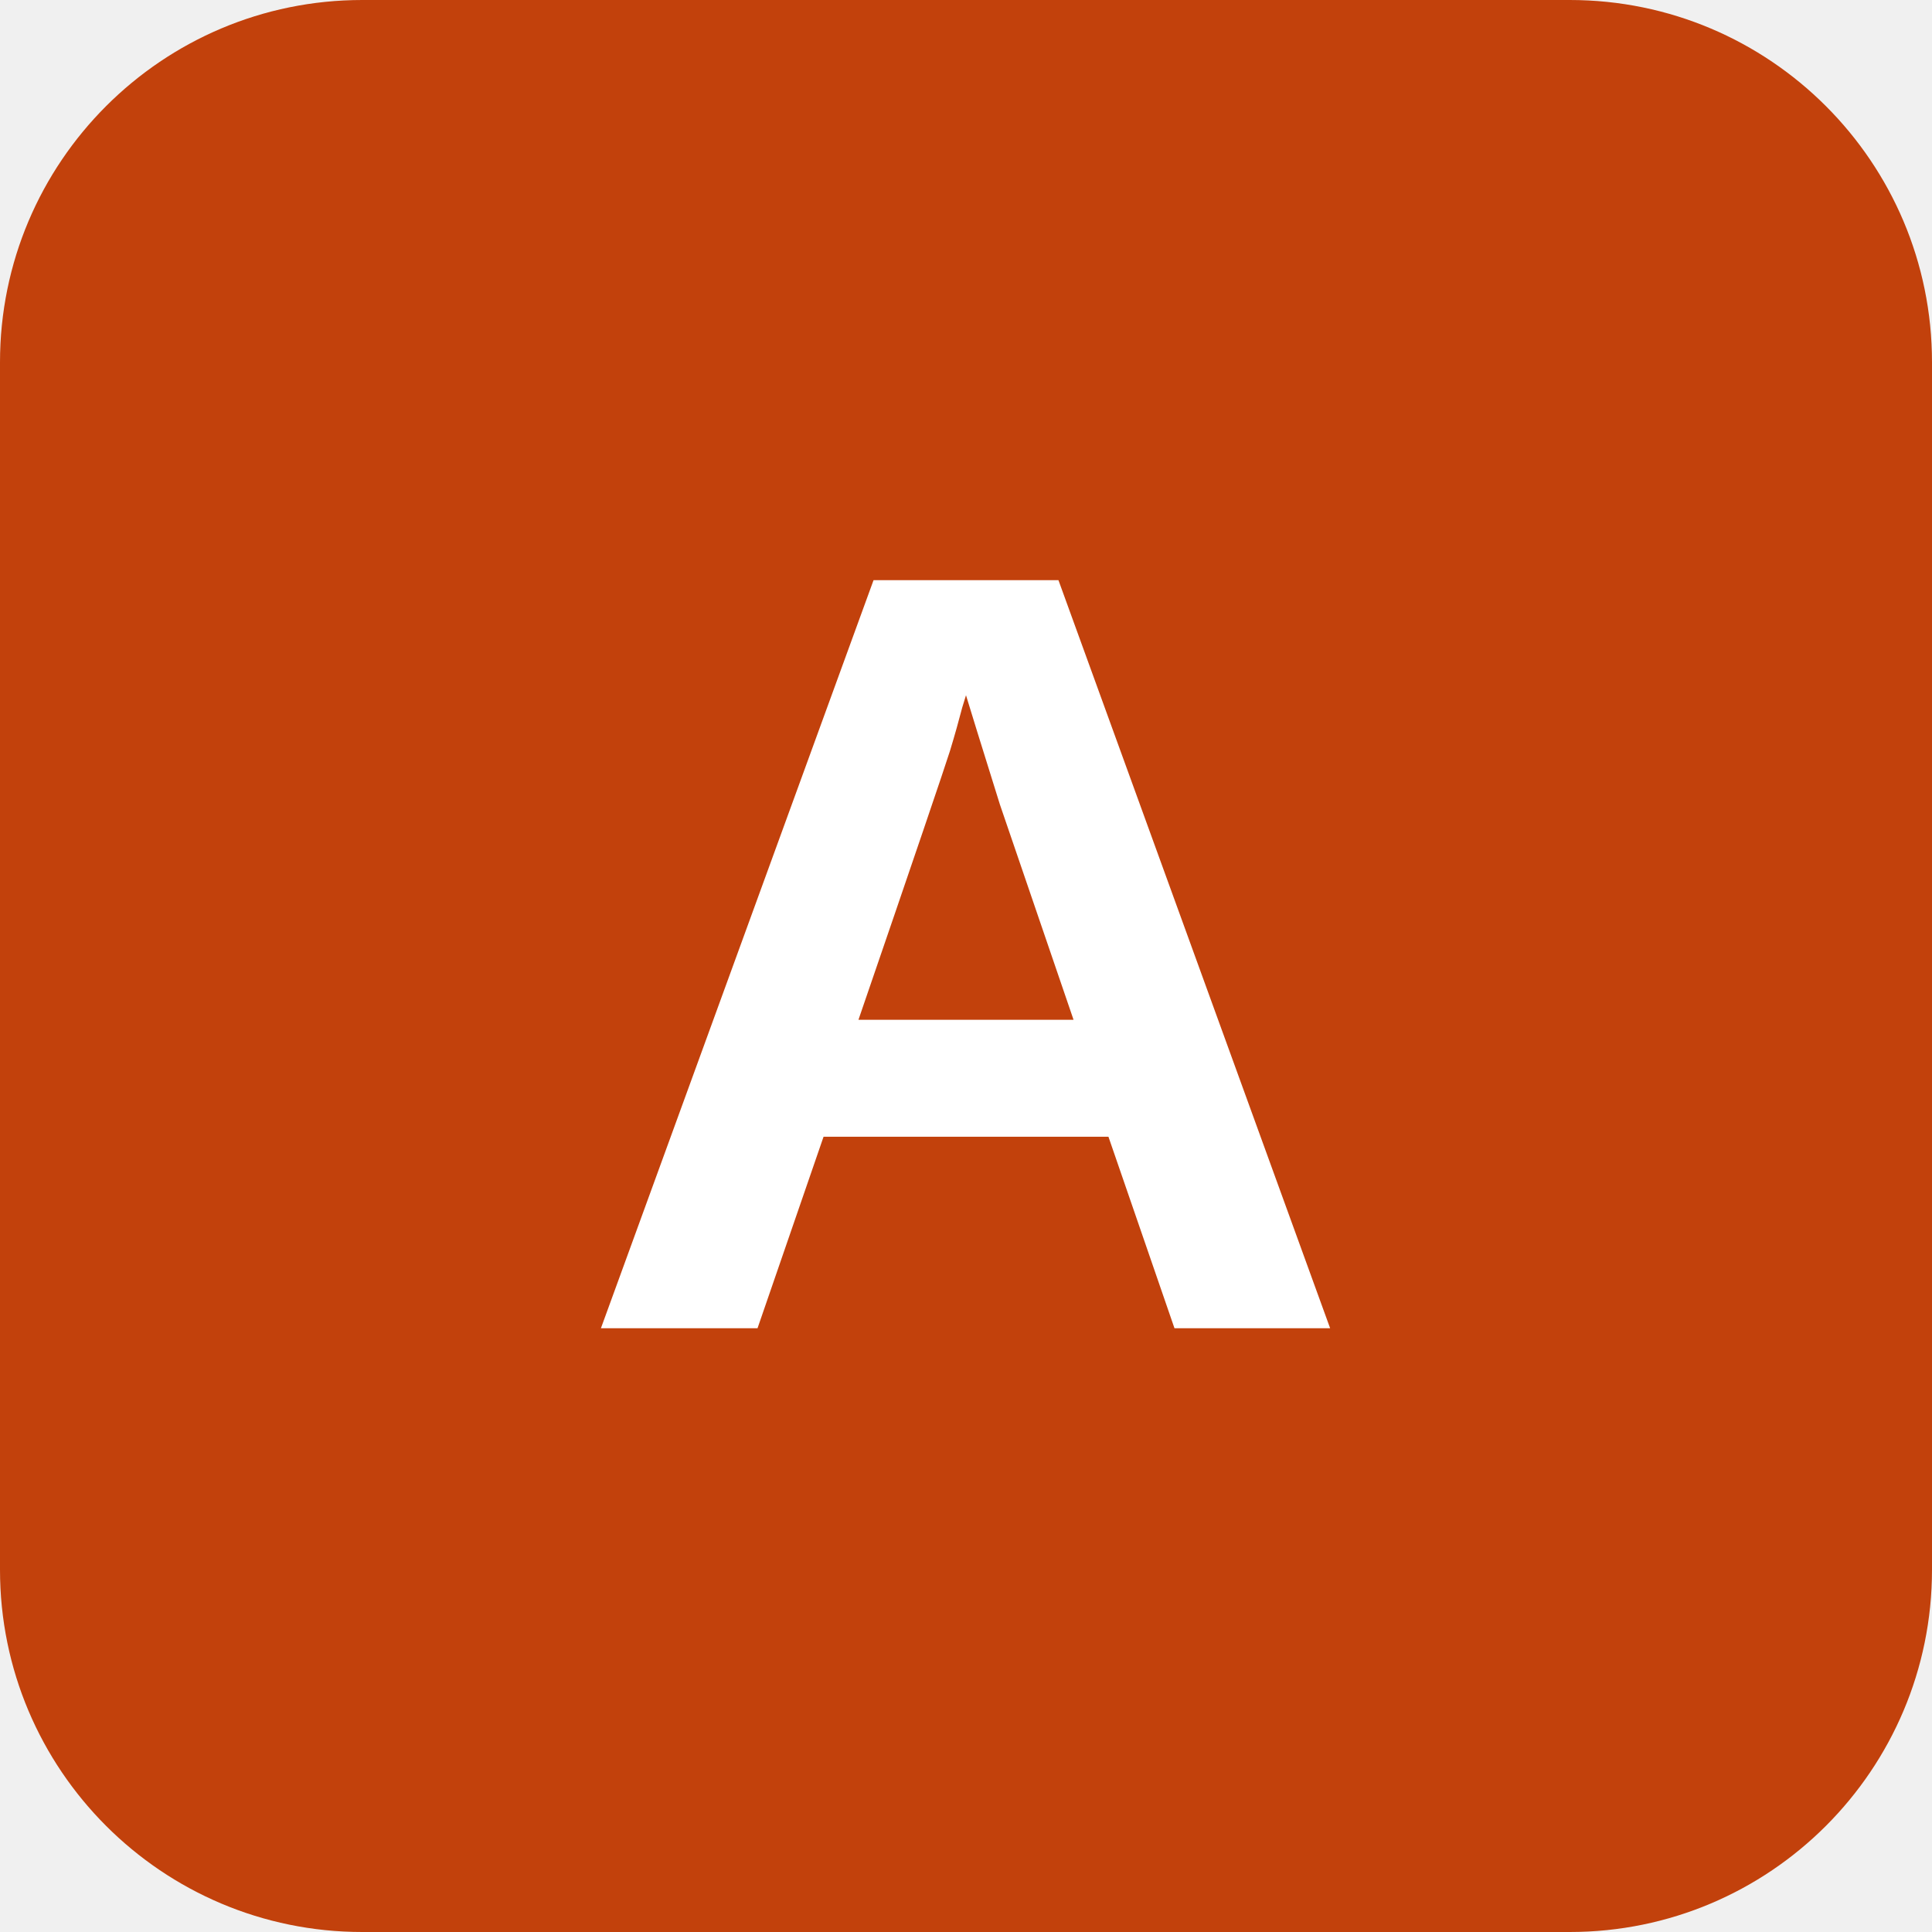
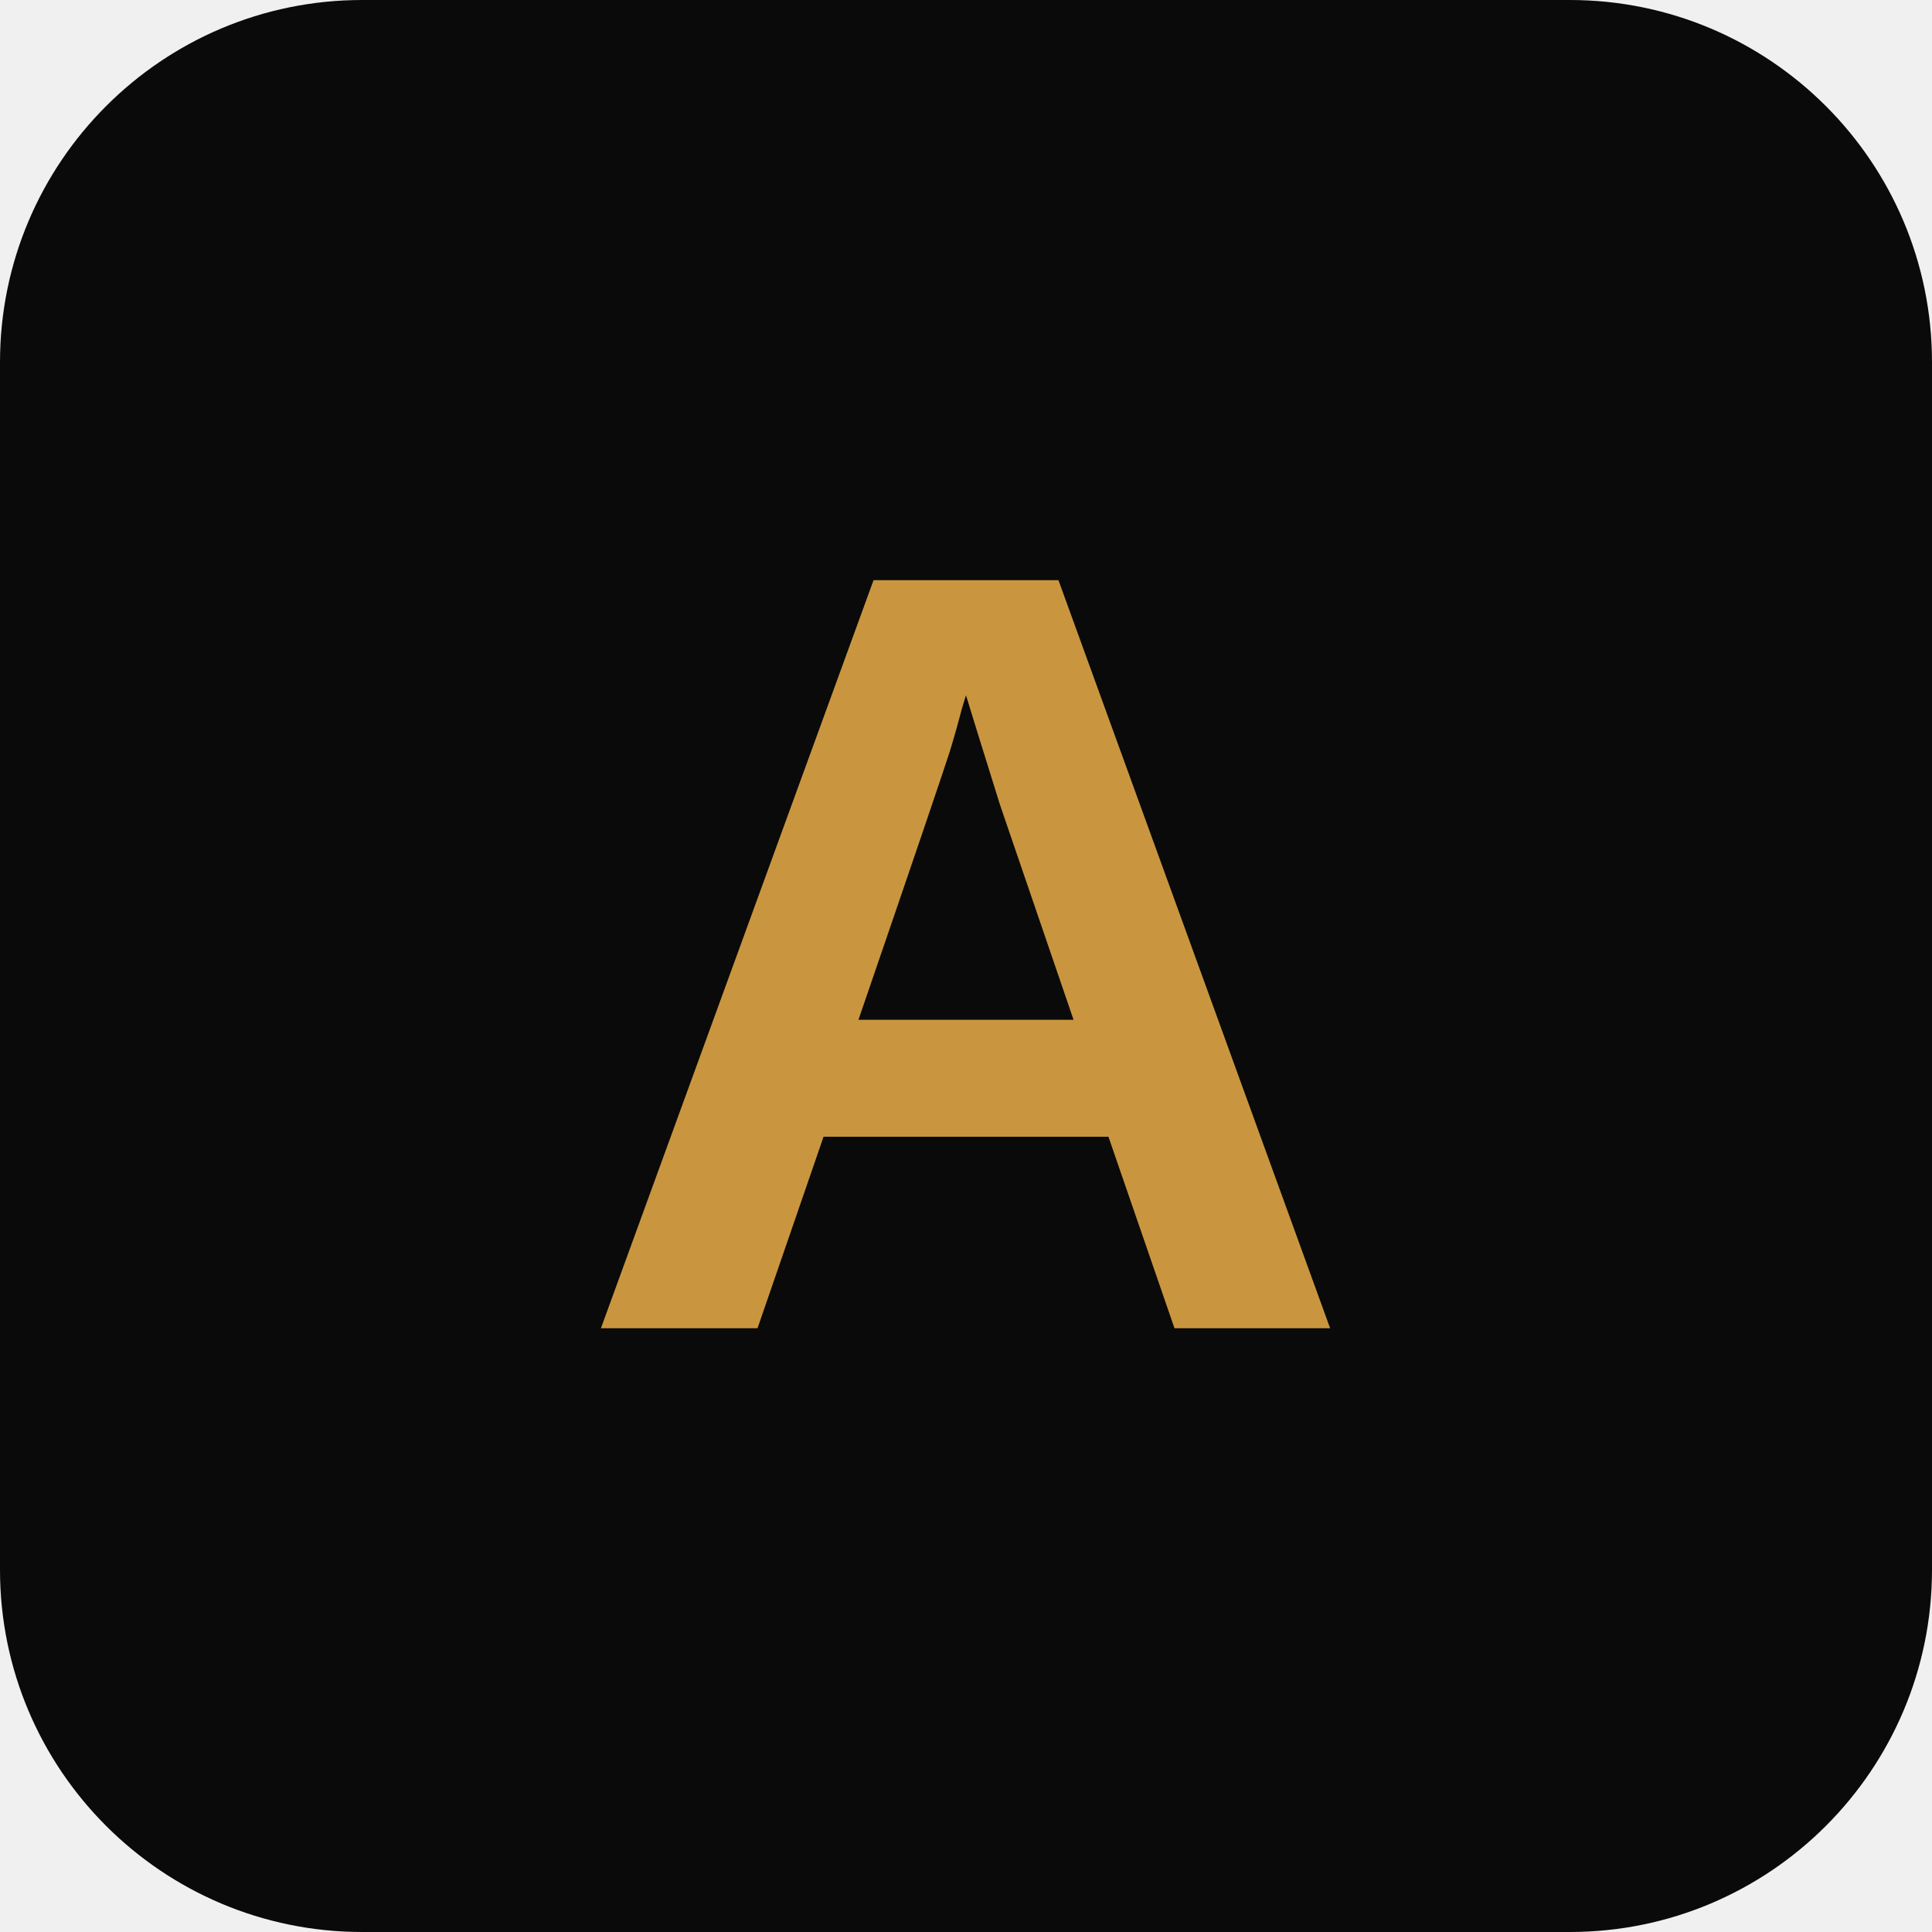
<svg xmlns="http://www.w3.org/2000/svg" viewBox="0 0 32 32">
-   <rect width="32" height="32" rx="6" fill="#c2410c" />
-   <text x="16" y="22" font-family="Arial, sans-serif" font-size="18" font-weight="800" fill="#ffffff" text-anchor="middle">A</text>
+   <rect width="32" height="32" rx="6" fill="#0a0a0a" />
+   <text x="16" y="22" font-family="Arial, sans-serif" font-size="18" font-weight="800" fill="#c9963f" text-anchor="middle">A</text>
</svg>
